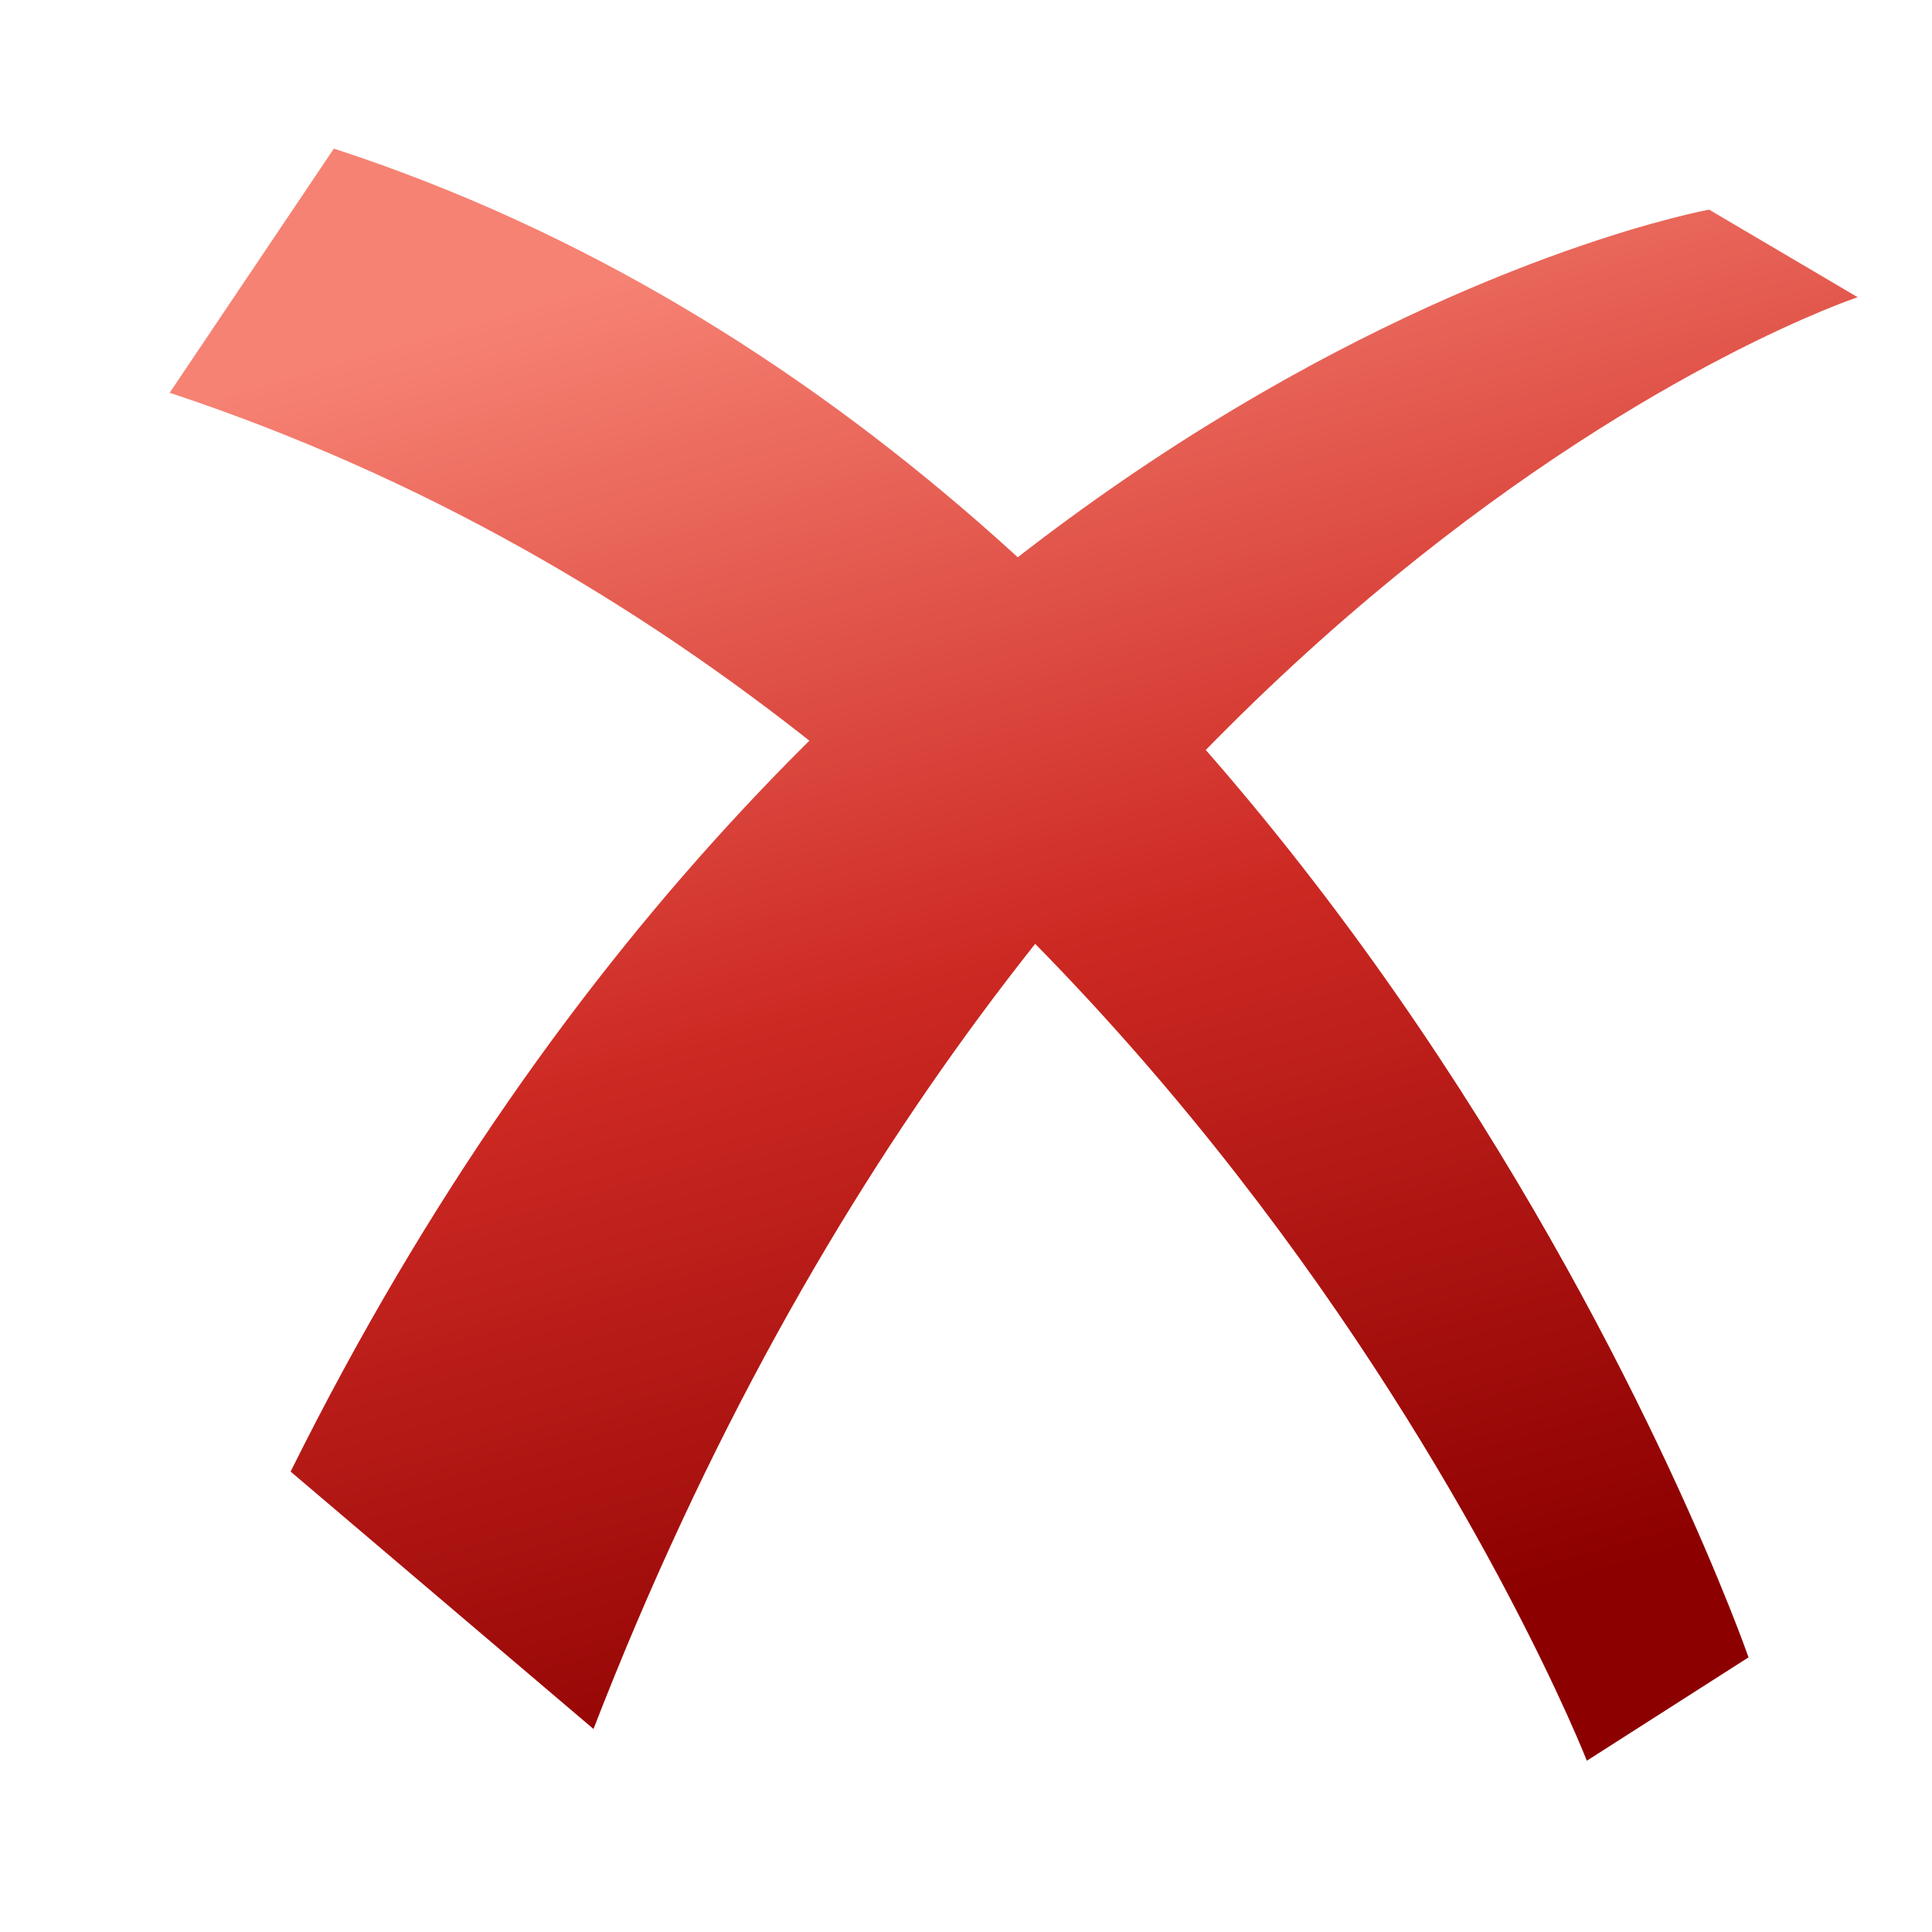
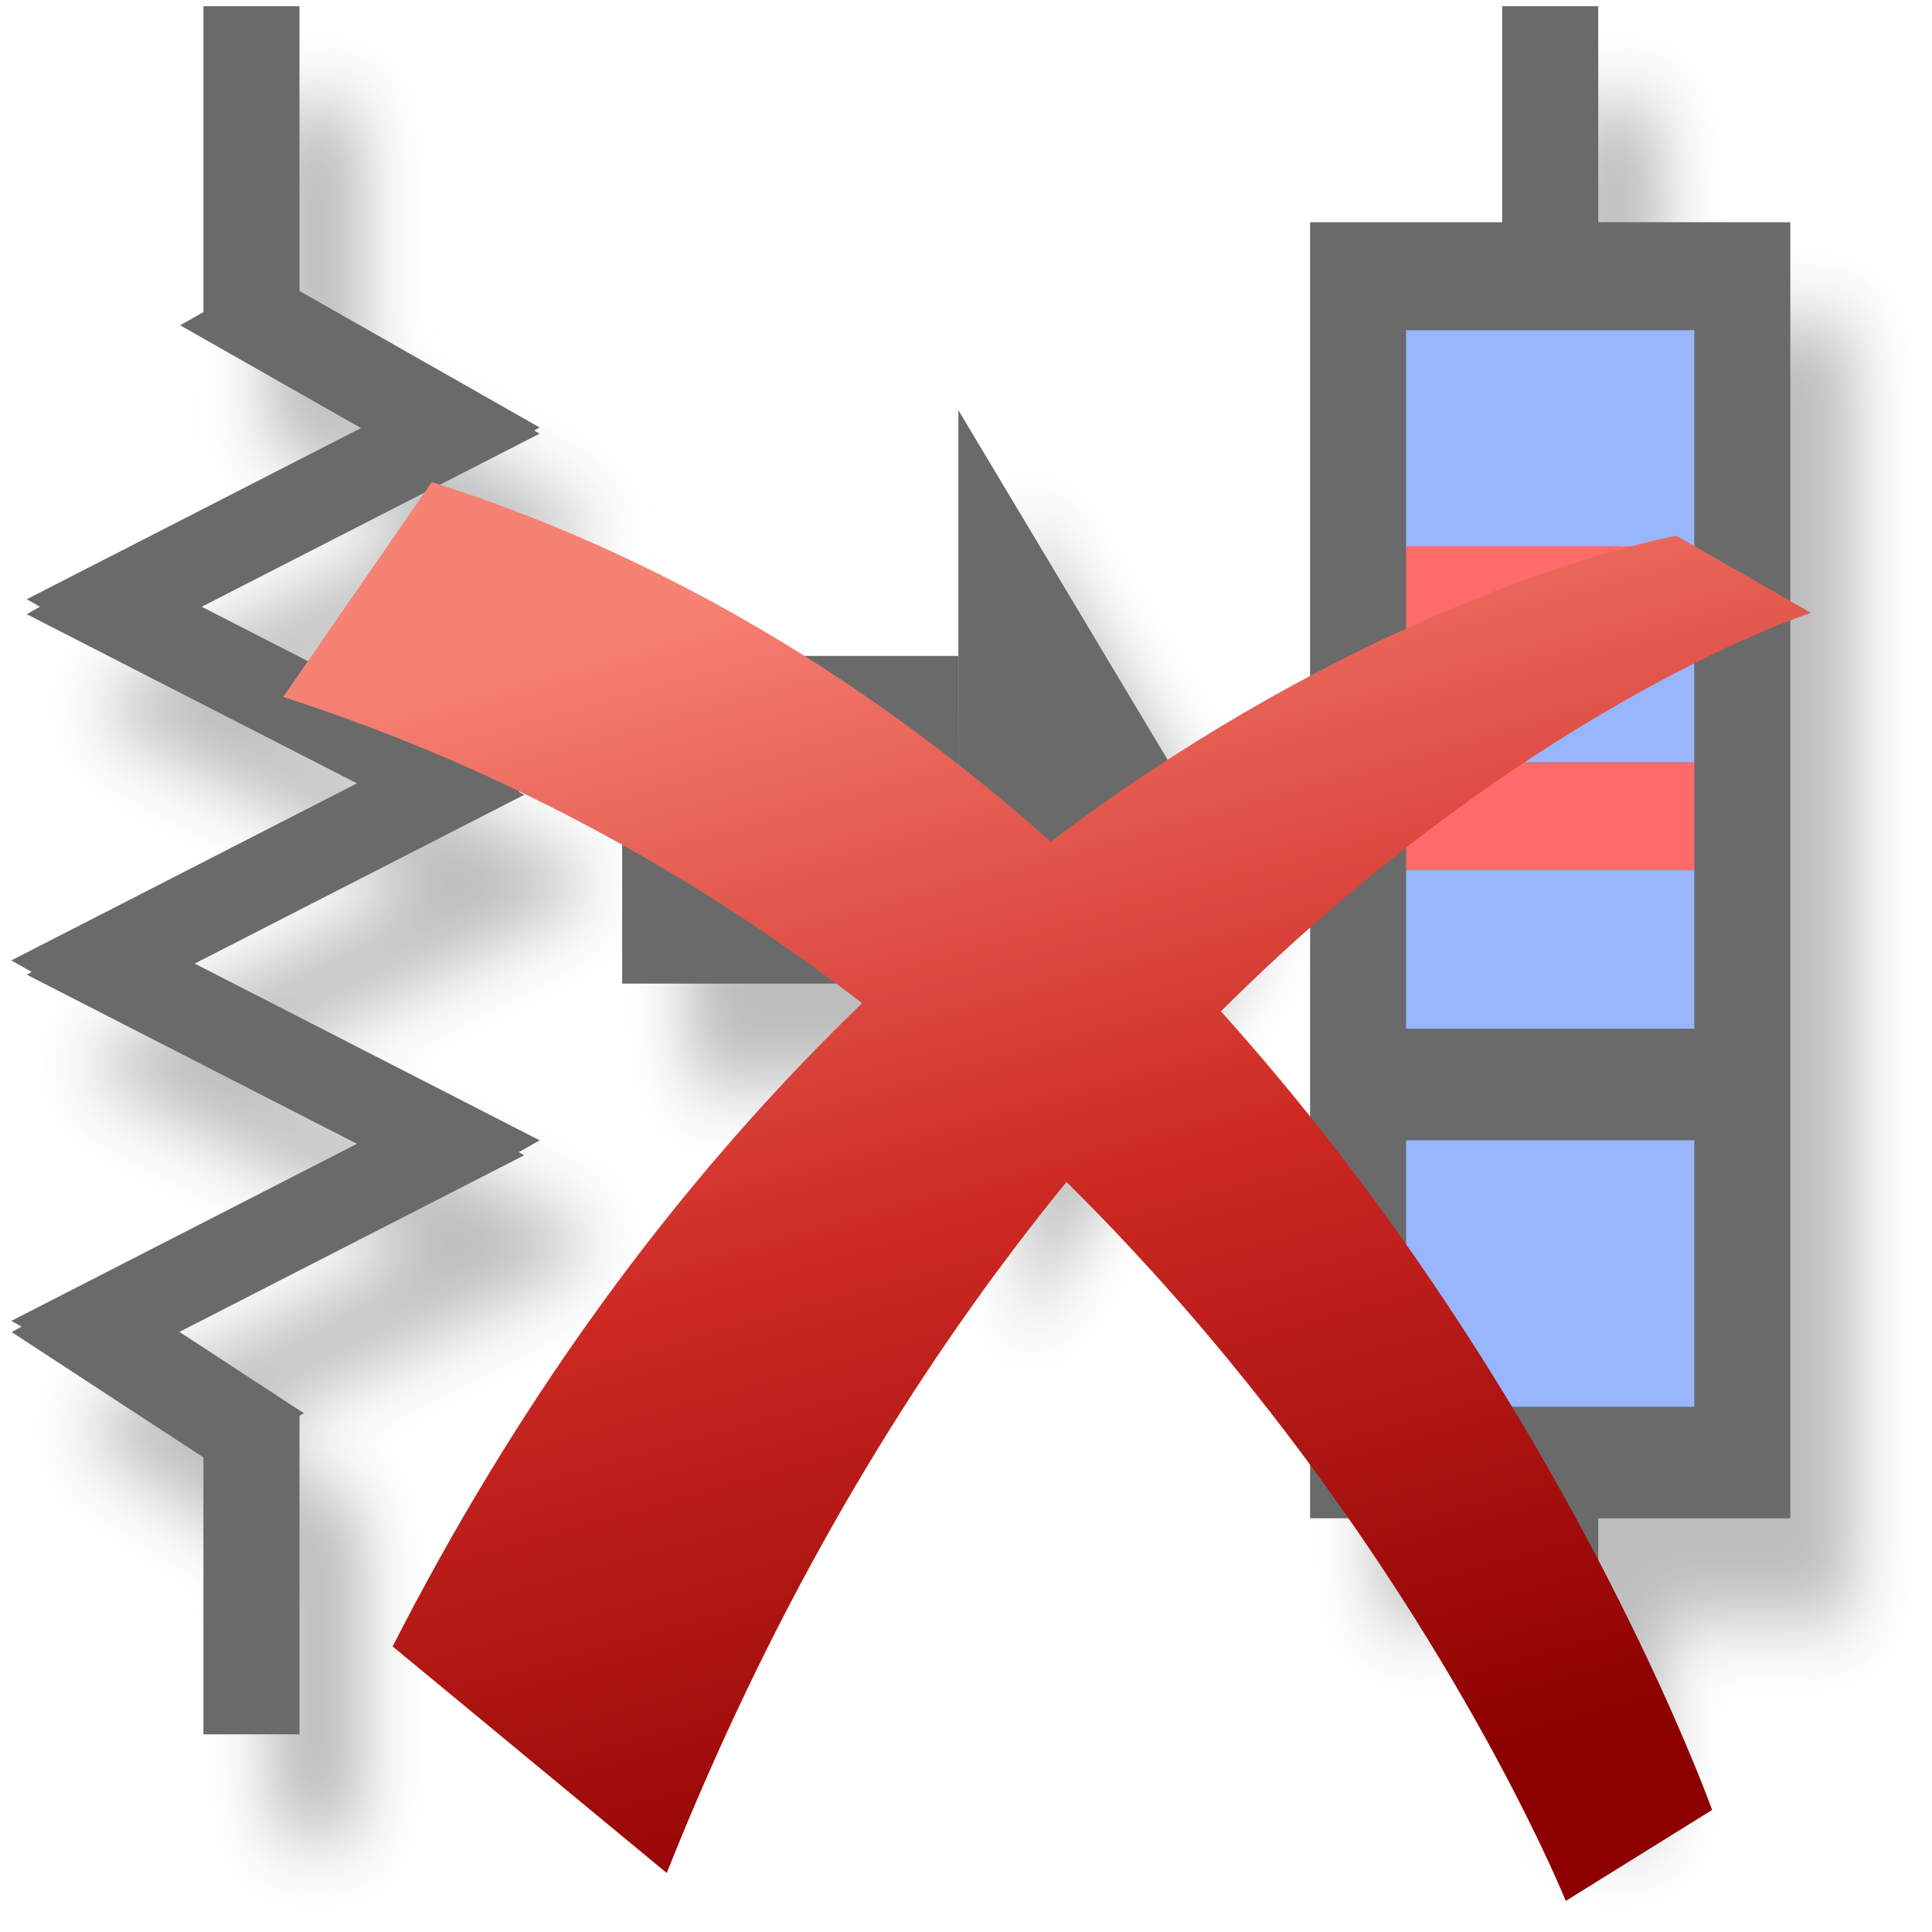
<svg xmlns="http://www.w3.org/2000/svg" xmlns:xlink="http://www.w3.org/1999/xlink" width="26" height="26" id="svg3019" version="1.1">
  <defs id="defs3021">
    <linearGradient id="linearGradient3165">
      <stop style="stop-color:#f68273;stop-opacity:1;" offset="0" id="stop3167" />
      <stop id="stop3165" offset="0.5" style="stop-color:#cd2923;stop-opacity:1;" />
      <stop style="stop-color:#8c0000;stop-opacity:1" offset="1" id="stop3169" />
    </linearGradient>
    <linearGradient xlink:href="#linearGradient3165" id="linearGradient3186" x1="9.5" y1="2.5" x2="14.91" y2="21.491" gradientUnits="userSpaceOnUse" gradientTransform="matrix(1.02439,0,0,1.035561,1.95122,1026.58)" />
    <linearGradient y2="21.491" x2="15.41" y1="2.5" x1="10" gradientTransform="matrix(1.02439,0,0,1.035561,1.439024,1026.58)" gradientUnits="userSpaceOnUse" id="linearGradient3017" xlink:href="#linearGradient3165" />
+     <filter id="a" color-interpolation-filters="sRGB">
+       <feGaussianBlur stdDeviation="0.686" id="feGaussianBlur3402" />
+     </filter>
+     <linearGradient xlink:href="#linearGradient3165" id="linearGradient3044" gradientUnits="userSpaceOnUse" gradientTransform="matrix(1.02439,0,0,1.035561,1.439024,1026.58)" x1="10" y1="2.5" x2="15.41" y2="21.491" />
+     <linearGradient xlink:href="#linearGradient3165" id="linearGradient3046" gradientUnits="userSpaceOnUse" gradientTransform="matrix(1.02439,0,0,1.035561,1.95122,1026.58)" x1="9.5" y1="2.5" x2="14.91" y2="21.491" />
  </defs>
  <g id="layer1" transform="translate(0,-1026.362)">
-     <path style="fill:url(#linearGradient3017);fill-opacity:1;fill-rule:evenodd;stroke:none" d="m 21.355,1050.057 c 0,0 -5.437,-13.898 -19.072,-18.409 l 2.21,-3.286 c 13.519,4.403 19.038,20.304 19.038,20.304 z" id="path2205" />
-     <path style="fill:url(#linearGradient3186);fill-opacity:1;fill-rule:evenodd;stroke:none;stroke-width:1;marker:none;visibility:visible;display:inline;overflow:visible;enable-background:accumulate" d="m 3.911,1046.166 4.076,3.464 C 14.048,1033.976 25,1030.362 25,1030.362 l -2,-1.179 c 0,0 -11.707,2.119 -19.089,16.983 z" id="path2408" />
+     <g id="g3664" style="opacity:0.584">
+       <g id="g3404" transform="matrix(0.5911163,0,0,0.7538653,-1.863371,1020.359)">
+         <g id="g3406" transform="translate(-31.608,-25.562)" style="opacity:0.445;filter:url(#a)">
+           <g id="g3408" transform="matrix(1,0,0,1.5171,35.316,16.243)">
+             <rect id="rect3410" height="3.856" x="15.085" width="7.653" y="20.298" />
+             <path id="path3412" d="m 22.739,17.406 5.581,4.82 -5.581,4.82 v -9.64 z" style="fill-rule:evenodd" />
+           </g>
+           <g id="g3414" transform="translate(35.312,28.744)">
+             <rect id="rect3416" height="23.137" x="30.751" width="10.933" y="10.551" />
+             <rect id="rect3418" height="30.849" x="35.124" width="2.187" y="6.695" />
+             <rect id="rect3420" height="3.878" x="32.937" width="6.56" y="12.48" />
+             <rect id="rect3422" height="1.928" x="32.937" width="6.56" y="16.336" />
+             <rect id="rect3424" height="1.928" x="32.937" width="6.56" y="20.192" />
+             <rect id="rect3426" height="1.928" x="32.937" width="6.56" y="18.264" />
+             <rect id="rect3428" height="2.828" x="32.937" width="6.56" y="22.12" />
+             <rect id="rect3430" height="4.756" x="32.937" width="6.56" y="26.94" />
+           </g>
+           <g id="g3432" transform="translate(35.312,28.001)">
+             <rect id="rect3434" x="-13.381" y="18.884" width="2.24" height="6.719" transform="matrix(0.9134,-0.40706,0.9134,0.40706,0,0)" />
+             <path id="path3436" d="m 1.534,18.024 2.046,0.912 9.63,-3.868 -2.046,-0.912 -9.63,3.868 z" />
+             <path id="path3438" d="M 1.534,18.291 3.579,17.38 13.209,21.248 11.163,22.159 1.534,18.291 z" />
+             <path id="path3440" d="m 1.183,24.471 2.046,0.912 9.63,-3.868 -2.046,-0.912 -9.63,3.868 z" />
+             <path id="path3442" d="m 1.192,31.107 2.046,-0.912 4.606,2.36 -2.046,0.912 -4.606,-2.36 z" />
+             <rect id="rect3444" height="5.784" x="5.556" width="2.187" y="32.503" />
+             <rect id="rect3446" height="5.784" x="5.556" width="2.187" y="7.438" />
+             <path id="path3448" d="m 1.534,24.726 2.046,-0.912 9.63,3.869 -2.046,0.911 -9.63,-3.868 z" />
+             <path id="path3450" d="m 1.183,30.906 2.046,0.912 9.63,-3.868 -2.046,-0.912 -9.63,3.868 z" />
+           </g>
+         </g>
+         <g id="g3452" transform="matrix(1,0,0,1.5171,2.2315,-11.122)">
+           <rect id="rect3454" height="3.856" x="15.085" width="7.653" y="20.298" />
+           <path id="path3456" d="m 22.739,17.406 5.581,4.82 -5.581,4.82 v -9.64 z" style="fill-rule:evenodd" />
+         </g>
+         <g id="g3458" transform="translate(2.2274,1.3789)">
+           <rect id="rect3460" height="23.137" x="30.751" width="10.933" y="10.551" />
+           <rect id="rect3462" height="30.849" x="35.124" width="2.187" y="6.695" />
+           <rect id="rect3464" x="32.937" y="12.48" width="6.56" height="3.878" style="fill:#4f82ff" />
+           <rect id="rect3466" x="32.937" y="16.336" width="6.56" height="1.928" style="fill:#ff0000" />
+           <rect id="rect3468" x="32.937" y="20.192" width="6.56" height="1.928" style="fill:#ff0000" />
+           <rect id="rect3470" x="32.937" y="18.264" width="6.56" height="1.928" style="fill:#4f82ff" />
+           <rect id="rect3472" x="32.937" y="22.12" width="6.56" height="2.828" style="fill:#4f82ff" />
+           <rect id="rect3474" x="32.937" y="26.94" width="6.56" height="4.756" style="fill:#4f82ff" />
+         </g>
+         <g id="g3476" transform="translate(2.2274,0.6364)">
+           <rect id="rect3478" x="-13.381" y="18.884" width="2.24" height="6.719" transform="matrix(0.9134,-0.40706,0.9134,0.40706,0,0)" />
+           <path id="path3480" d="m 1.534,18.024 2.046,0.912 9.63,-3.868 -2.046,-0.912 -9.63,3.868 z" />
+           <path id="path3482" d="M 1.534,18.291 3.579,17.38 13.209,21.248 11.163,22.159 1.534,18.291 z" />
+           <path id="path3484" d="m 1.183,24.471 2.046,0.912 9.63,-3.868 -2.046,-0.912 -9.63,3.868 z" />
+           <path id="path3486" d="m 1.192,31.107 2.046,-0.912 4.606,2.36 -2.046,0.912 -4.606,-2.36 z" />
+           <rect id="rect3488" height="5.784" x="5.556" width="2.187" y="32.503" />
+           <rect id="rect3490" height="5.784" x="5.556" width="2.187" y="7.438" />
+           <path id="path3492" d="m 1.534,24.726 2.046,-0.912 9.63,3.869 -2.046,0.911 -9.63,-3.868 z" />
+           <path id="path3494" d="m 1.183,30.906 2.046,0.912 9.63,-3.868 -2.046,-0.912 -9.63,3.868 z" />
+         </g>
+       </g>
+     </g>
+     <g id="g3040" transform="matrix(0.9050526,0,0,0.8801167,1.744123,127.7709)">
+       <path id="path2205" d="m 21.355,1050.057 c 0,0 -5.437,-13.898 -19.072,-18.409 l 2.21,-3.286 c 13.519,4.403 19.038,20.304 19.038,20.304 z" style="fill:url(#linearGradient3044);fill-opacity:1;fill-rule:evenodd;stroke:none" />
+       <path id="path2408" d="m 3.911,1046.166 4.076,3.464 C 14.048,1033.976 25,1030.362 25,1030.362 l -2,-1.179 c 0,0 -11.707,2.119 -19.089,16.983 z" style="fill:url(#linearGradient3046);fill-opacity:1;fill-rule:evenodd;stroke:none;stroke-width:1;marker:none;visibility:visible;display:inline;overflow:visible;enable-background:accumulate" />
+     </g>
  </g>
</svg>
